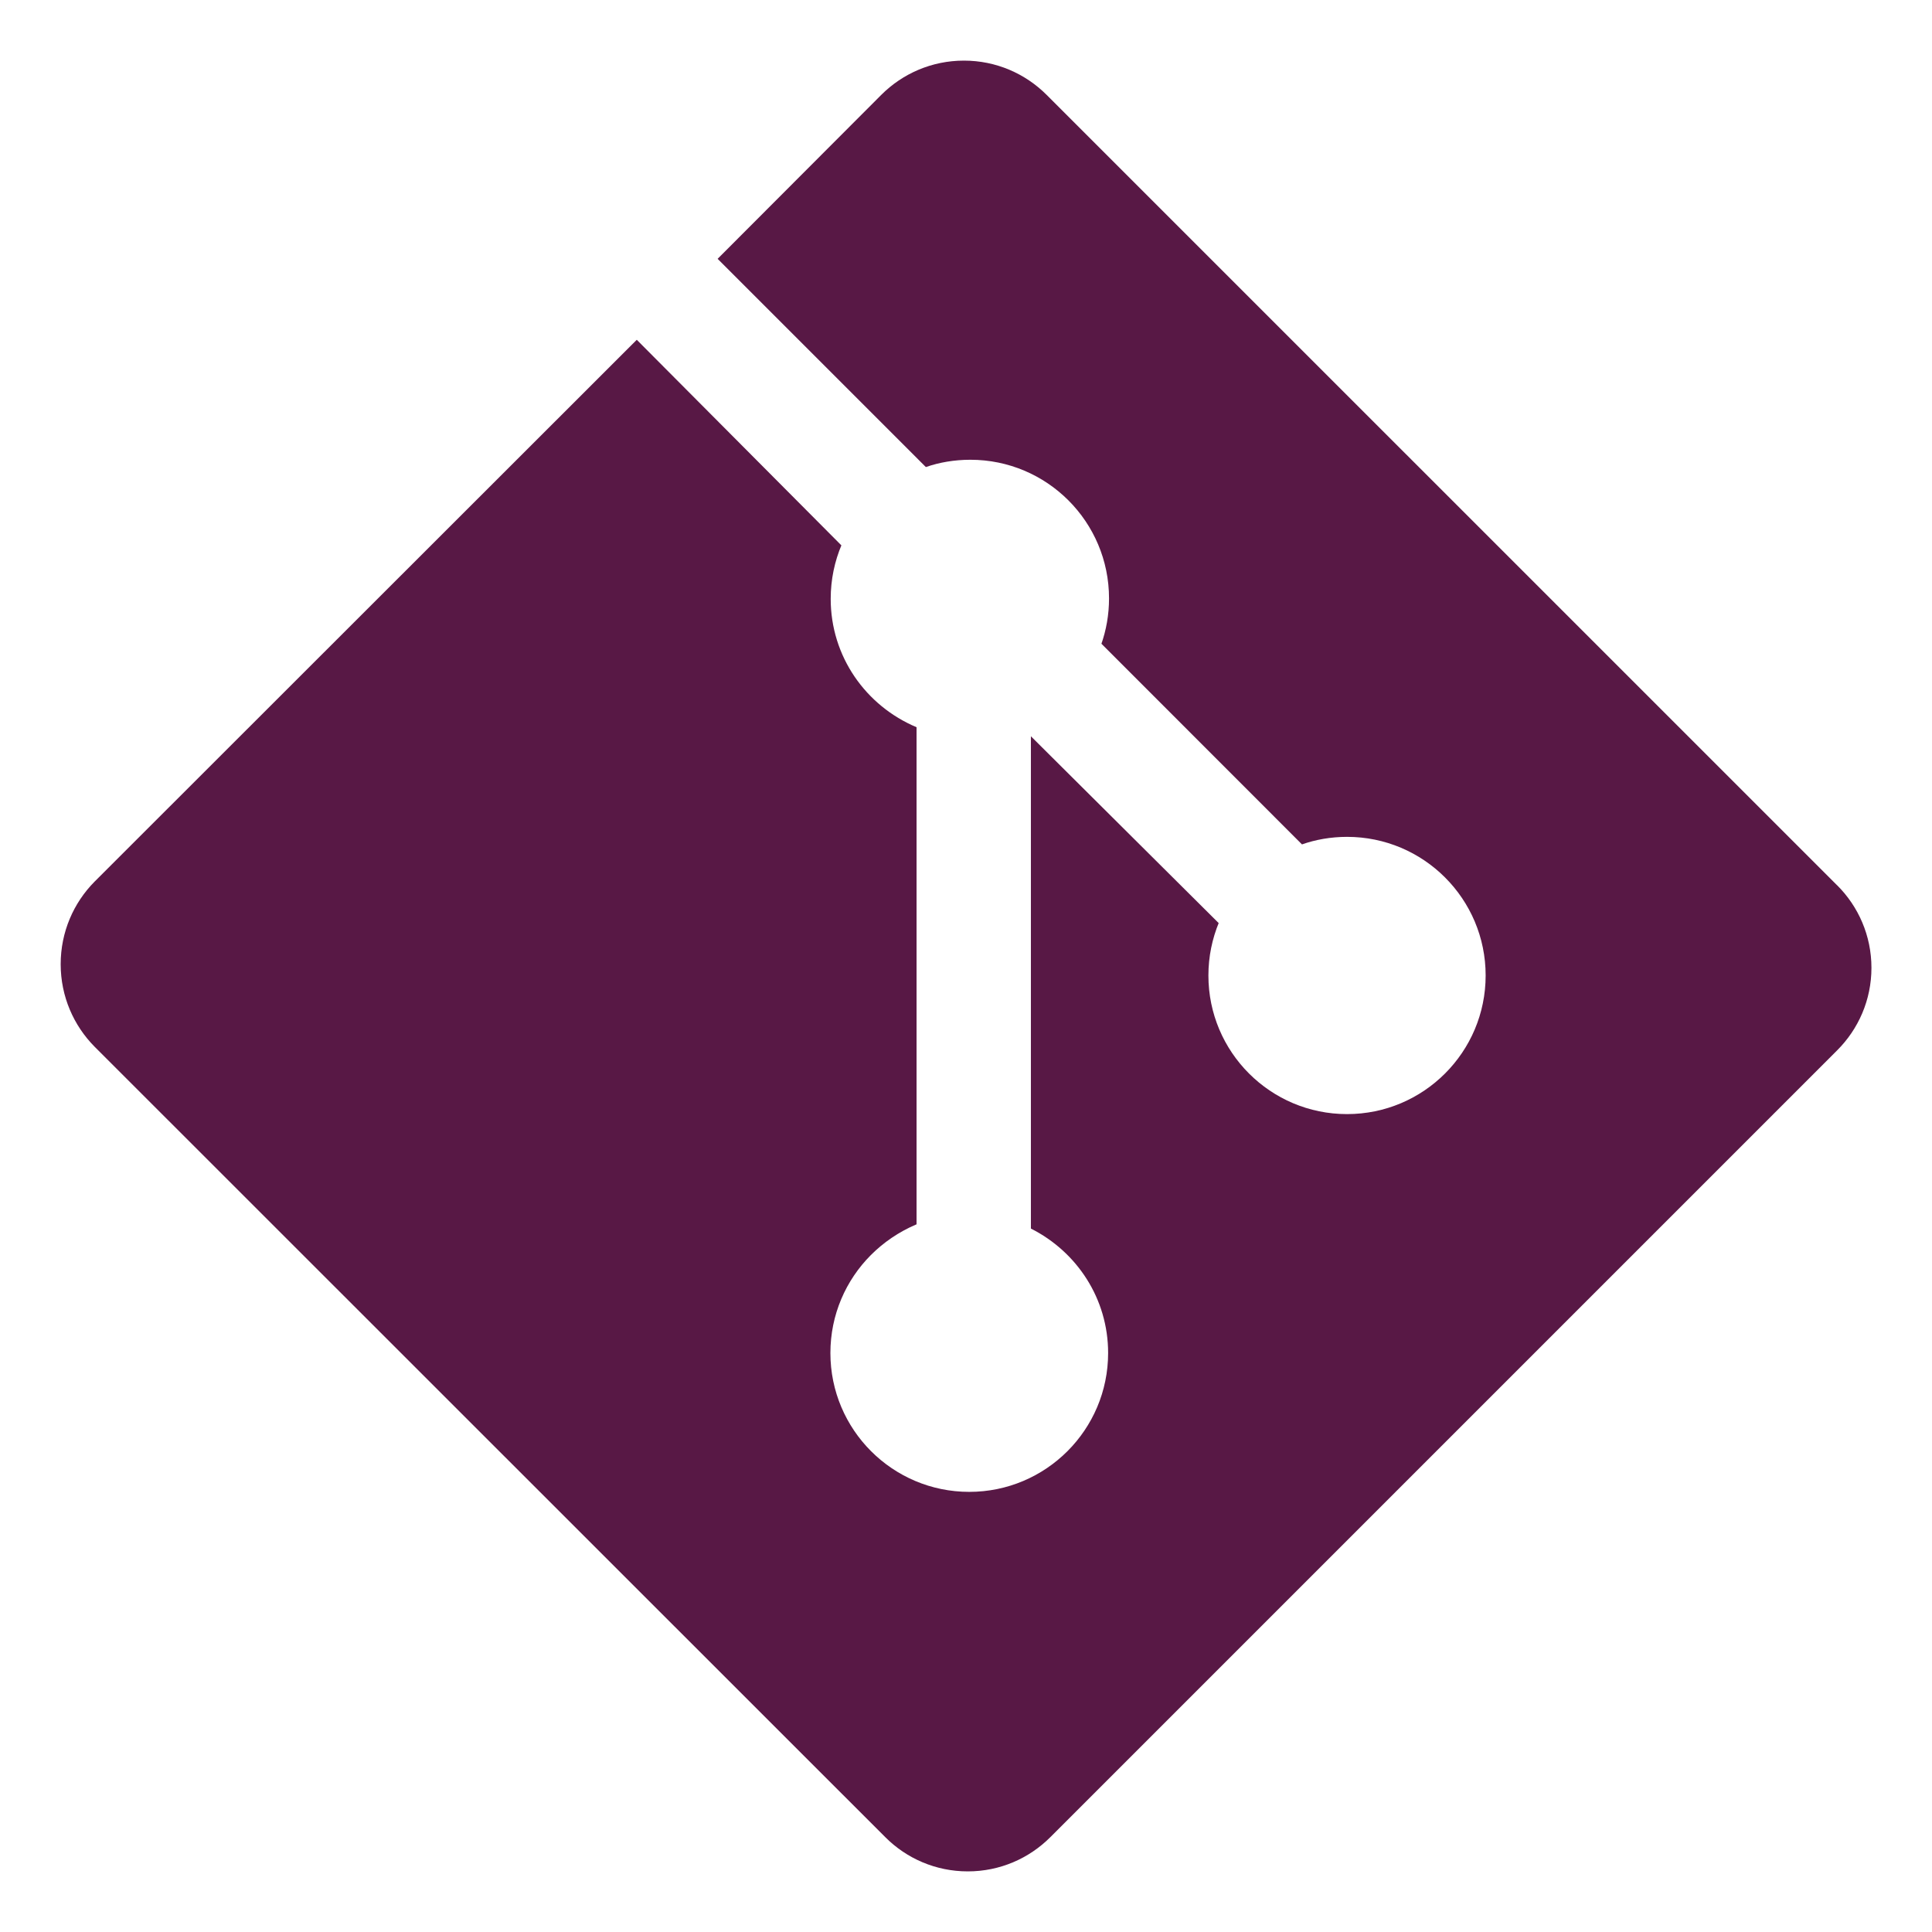
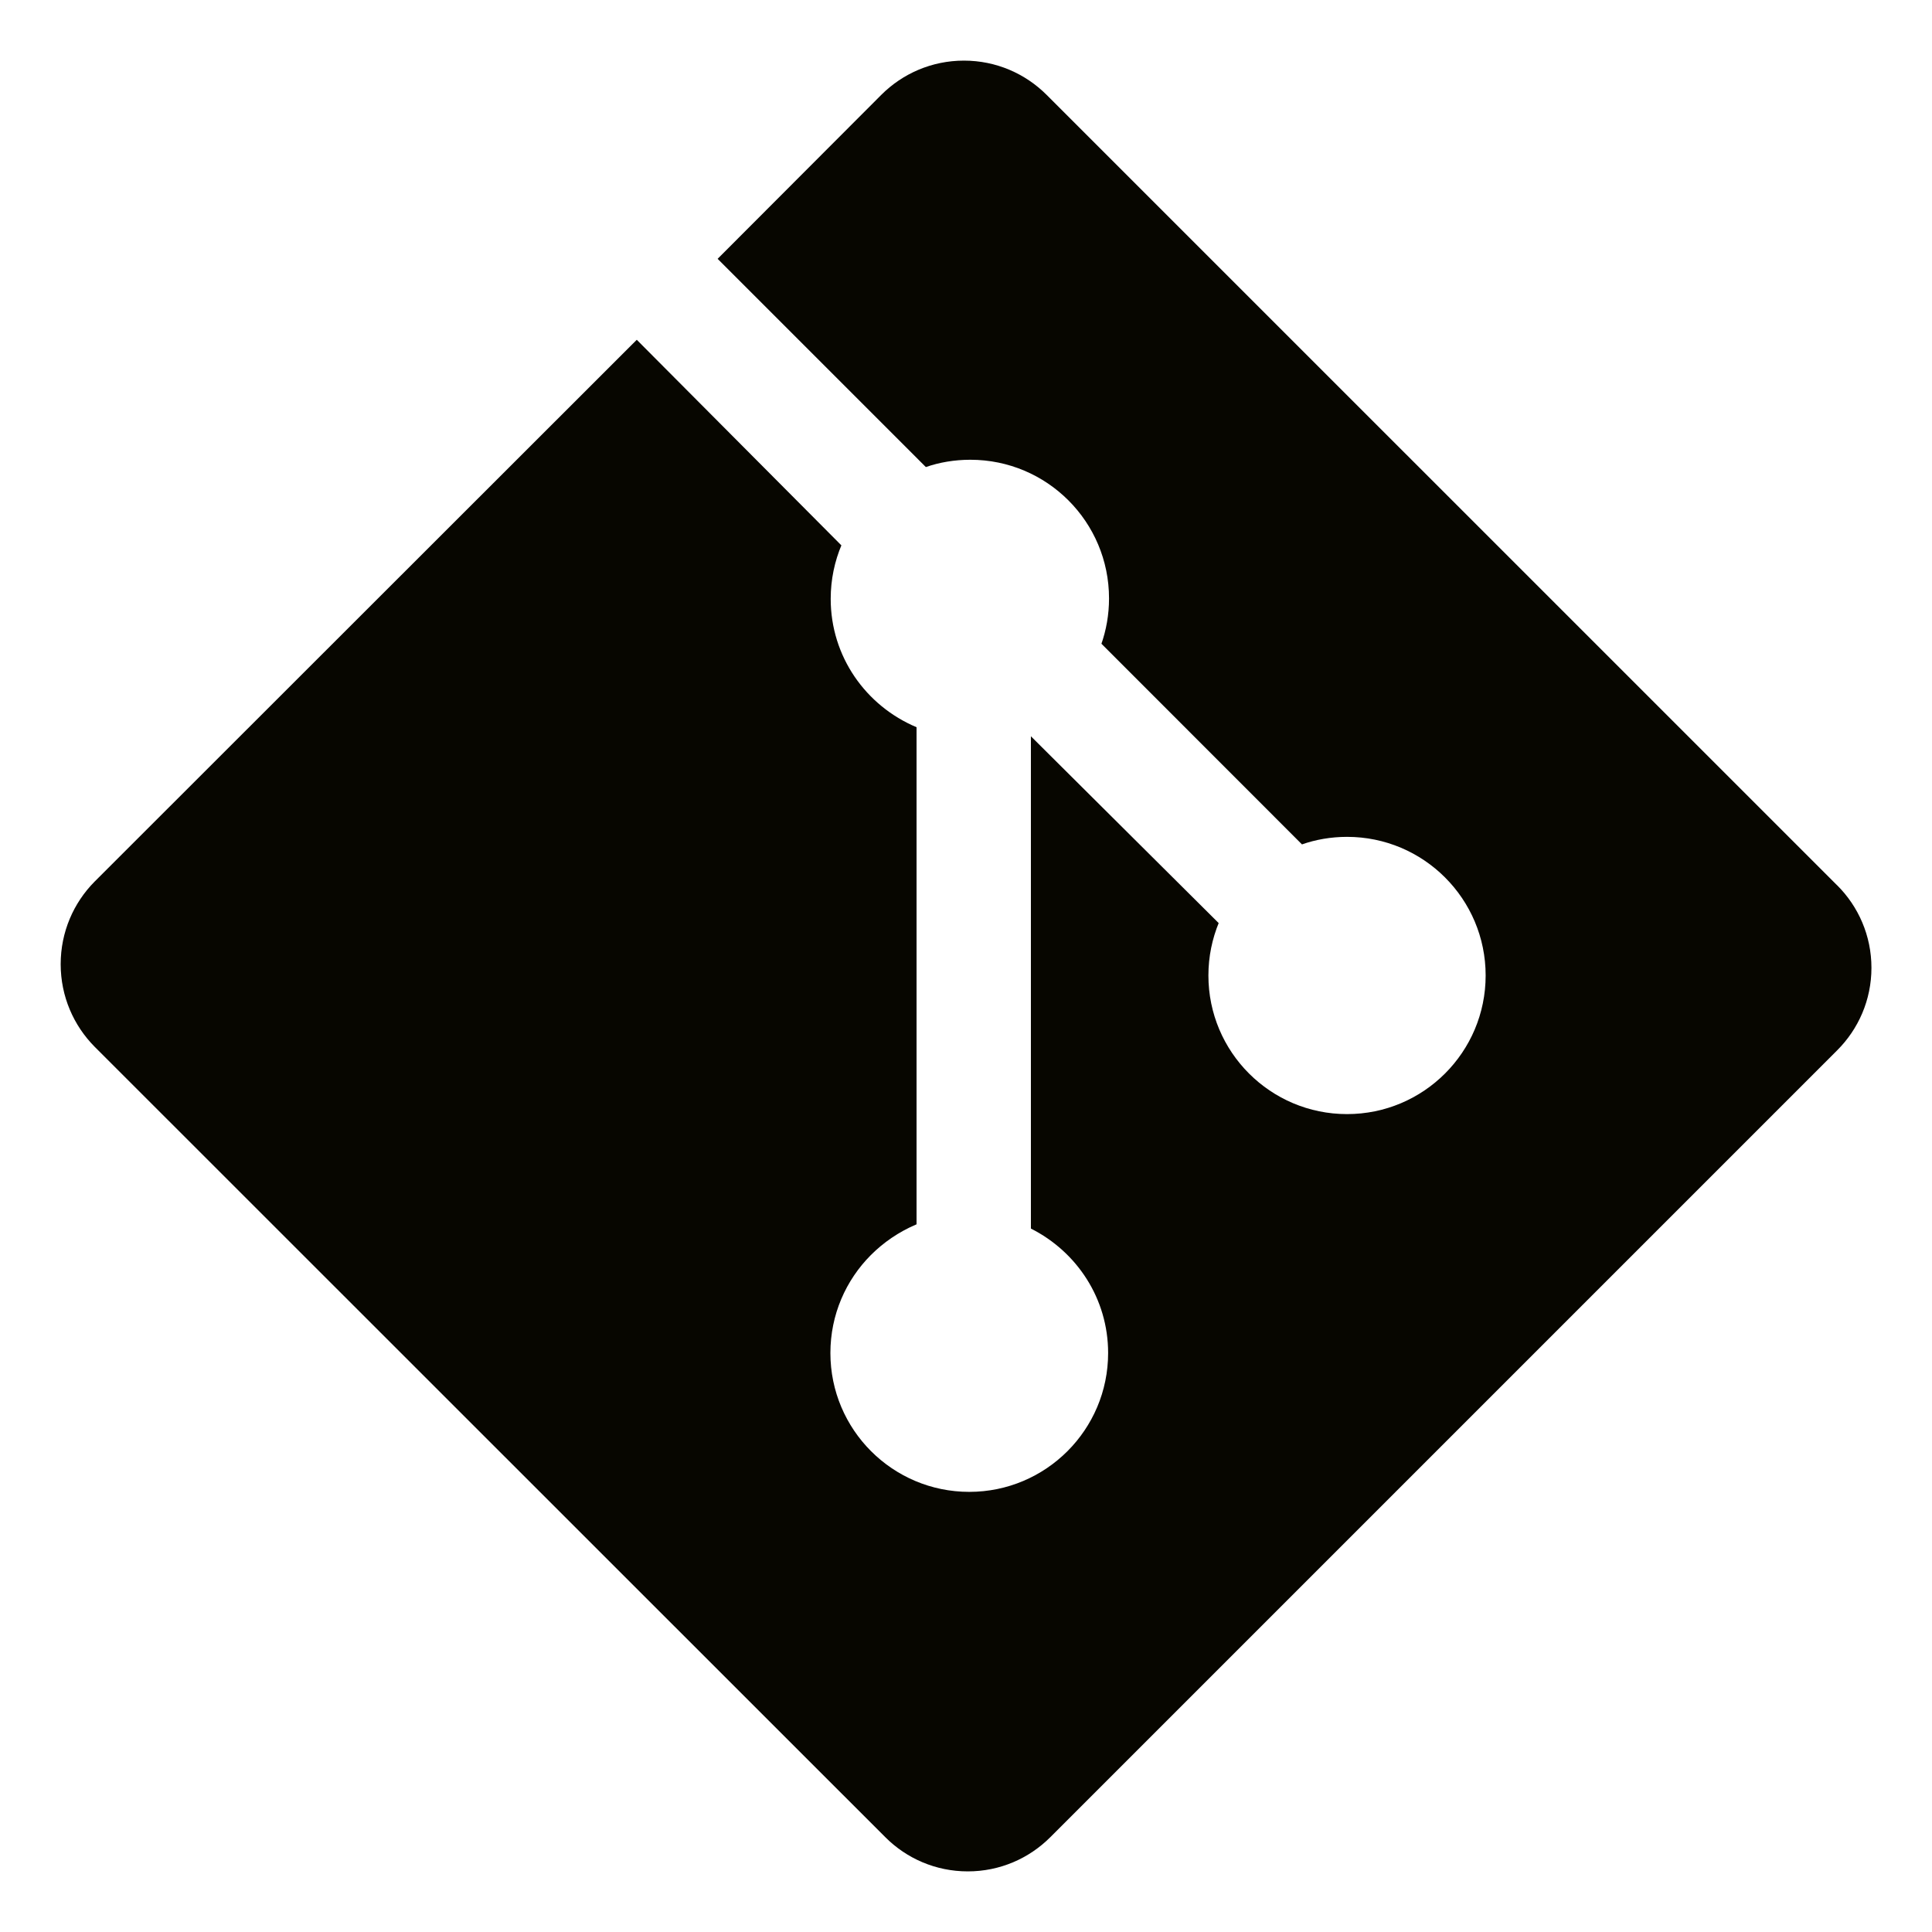
- <svg xmlns="http://www.w3.org/2000/svg" fill="#581845 " width="800px" height="800px" viewBox="0 0 32 32" version="1.1">
+ <svg xmlns="http://www.w3.org/2000/svg" fill="#070600" width="800px" height="800px" viewBox="0 0 32 32" version="1.1">
  <g id="SVGRepo_bgCarrier" stroke-width="0" />
  <g id="SVGRepo_tracerCarrier" stroke-linecap="round" stroke-linejoin="round" />
  <g id="SVGRepo_iconCarrier">
    <path d="M30.428 14.663l-13.095-13.094c-0.35-0.349-0.833-0.565-1.367-0.565s-1.017 0.216-1.367 0.565l0-0-2.713 2.718 3.449 3.449c0.22-0.077 0.473-0.121 0.737-0.121 1.269 0 2.297 1.028 2.297 2.297 0 0.269-0.046 0.526-0.131 0.766l0.005-0.016 3.322 3.324c0.222-0.079 0.479-0.125 0.746-0.125 1.268 0 2.296 1.028 2.296 2.296s-1.028 2.296-2.296 2.296c-1.268 0-2.296-1.028-2.296-2.296 0-0.313 0.063-0.611 0.176-0.883l-0.006 0.015-3.11-3.094v8.154c0.764 0.385 1.279 1.163 1.279 2.061 0 1.27-1.030 2.3-2.3 2.3s-2.3-1.030-2.3-2.3c0-0.634 0.256-1.207 0.671-1.623l-0 0c0.211-0.211 0.462-0.382 0.741-0.502l0.015-0.006v-8.234c-0.842-0.354-1.422-1.173-1.422-2.126 0-0.32 0.065-0.624 0.183-0.901l-0.006 0.015-3.389-3.405-8.98 8.974c-0.348 0.351-0.562 0.834-0.562 1.368s0.215 1.017 0.563 1.368l13.096 13.092c0.349 0.35 0.832 0.566 1.366 0.566s1.016-0.216 1.366-0.566l13.034-13.034c0.35-0.349 0.567-0.833 0.567-1.366s-0.217-1.017-0.567-1.366l-0-0z" />
  </g>
</svg>
